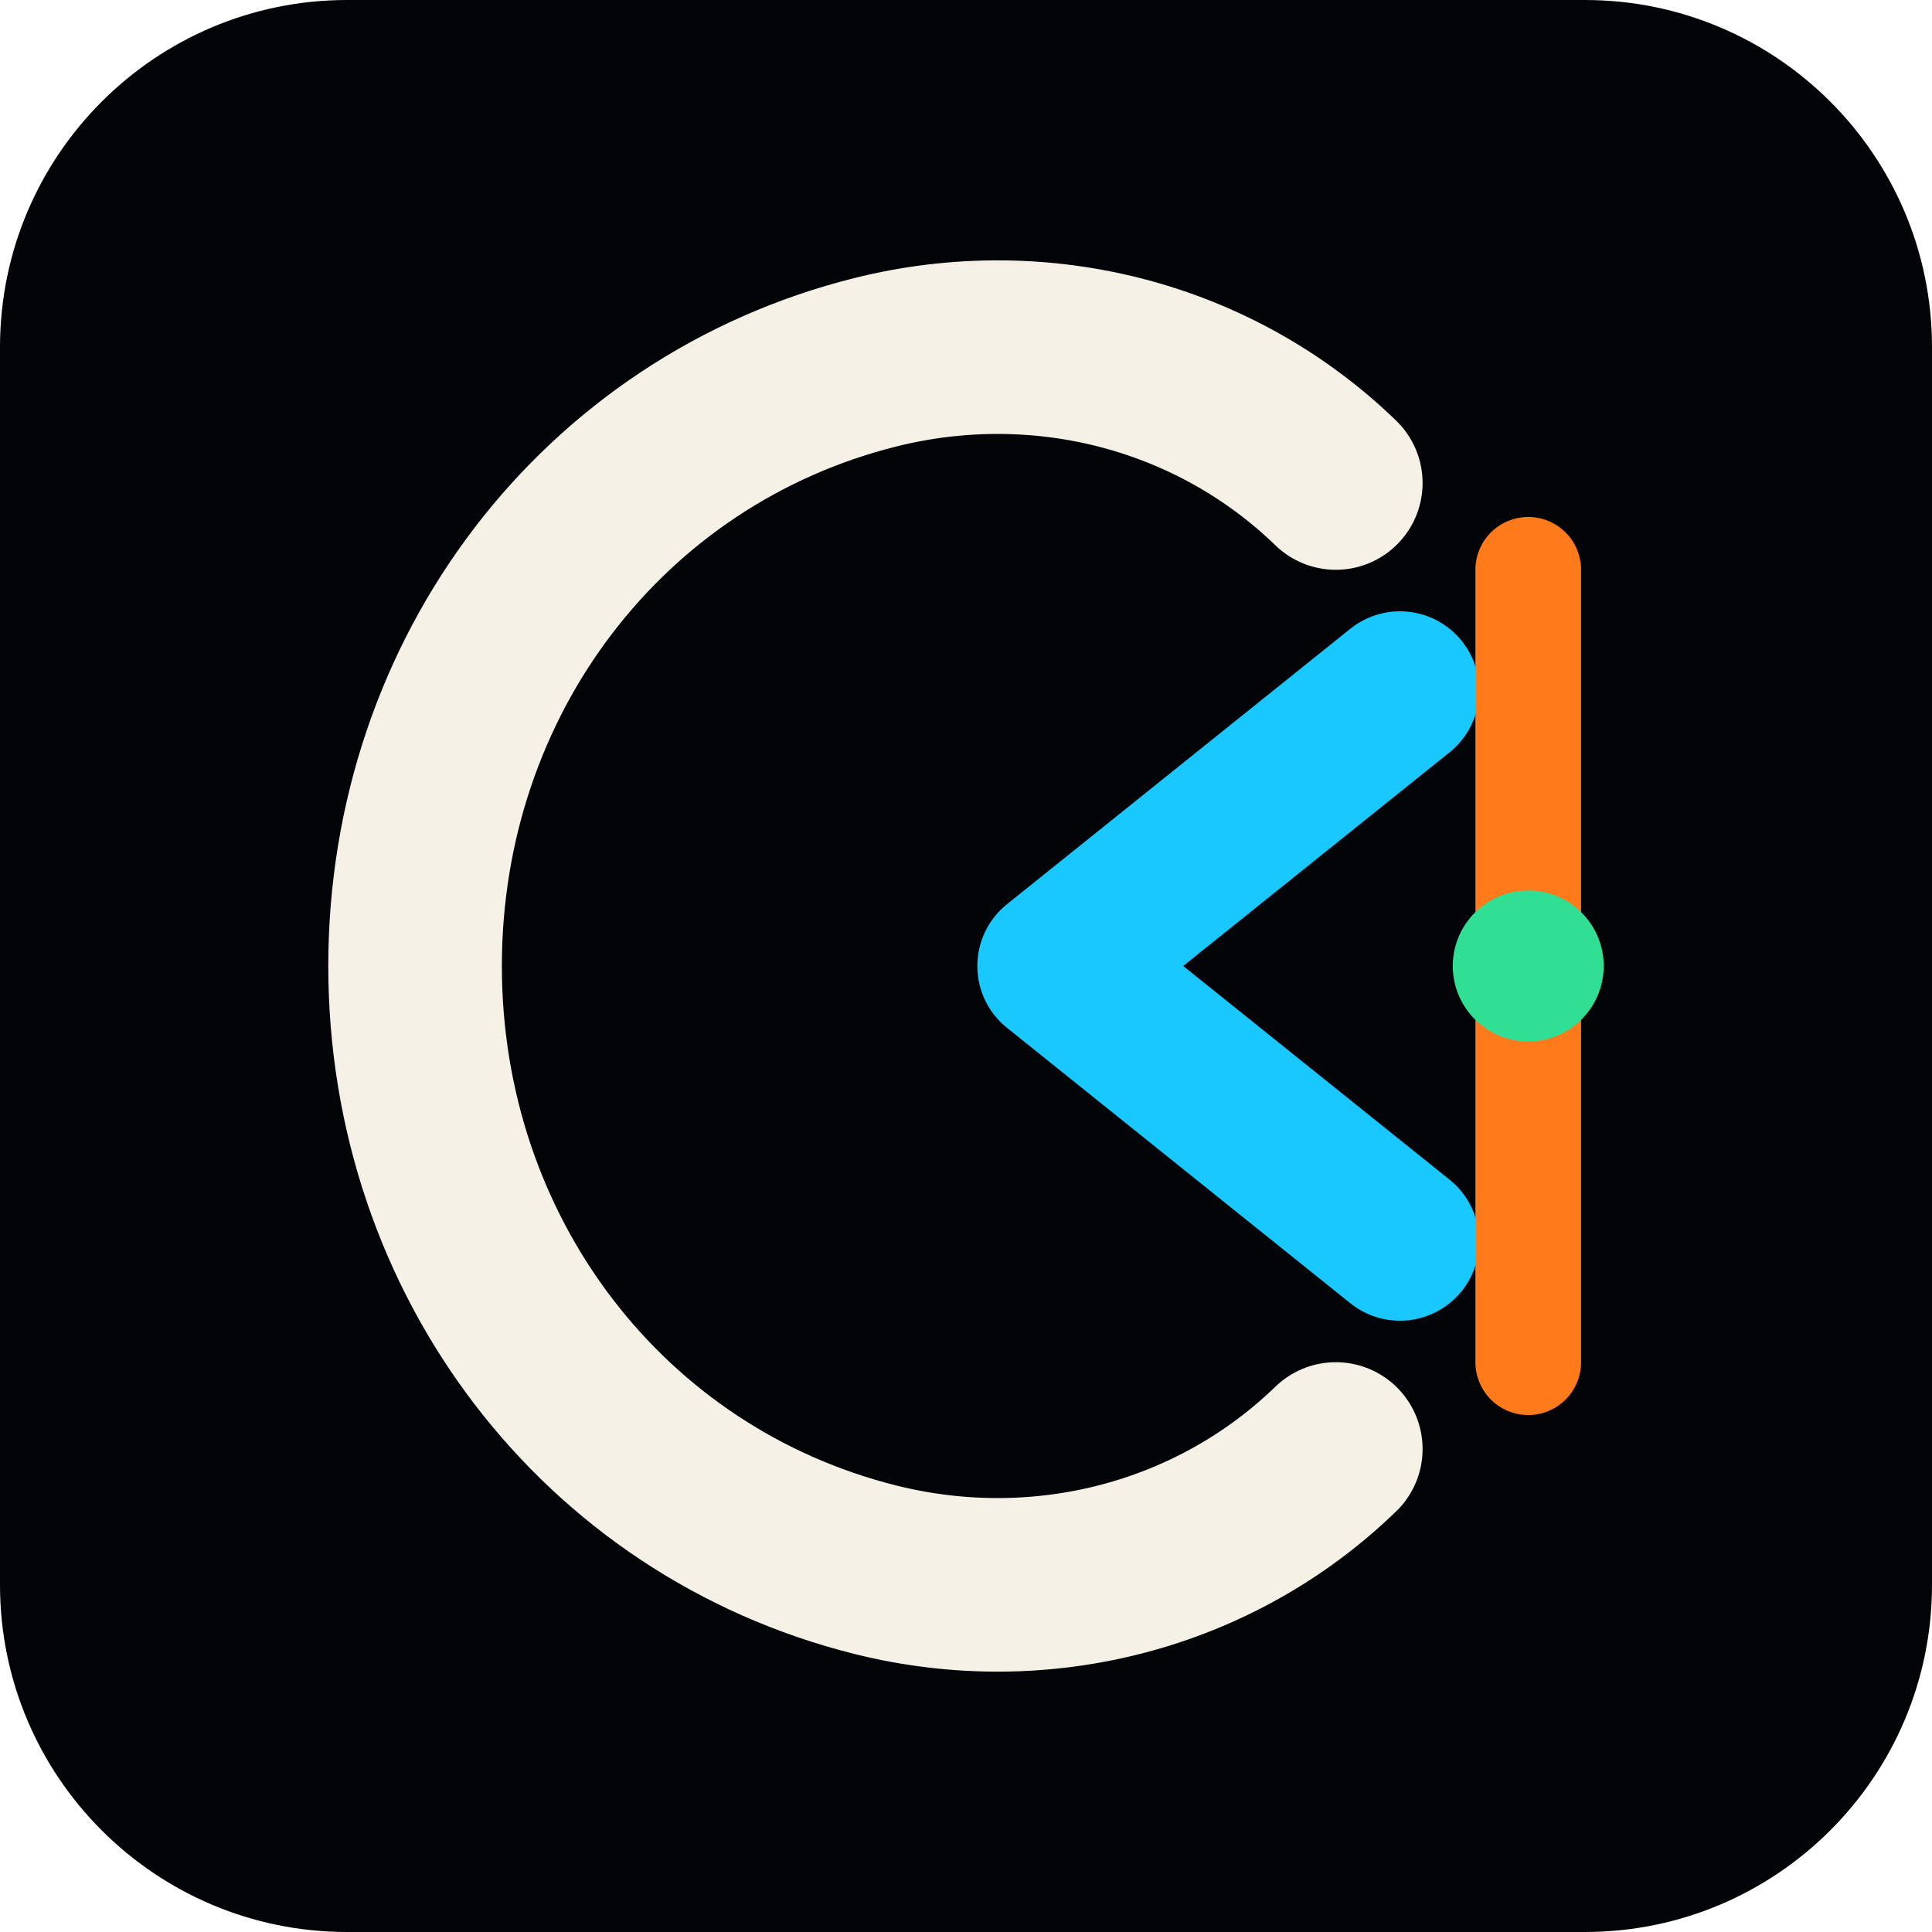
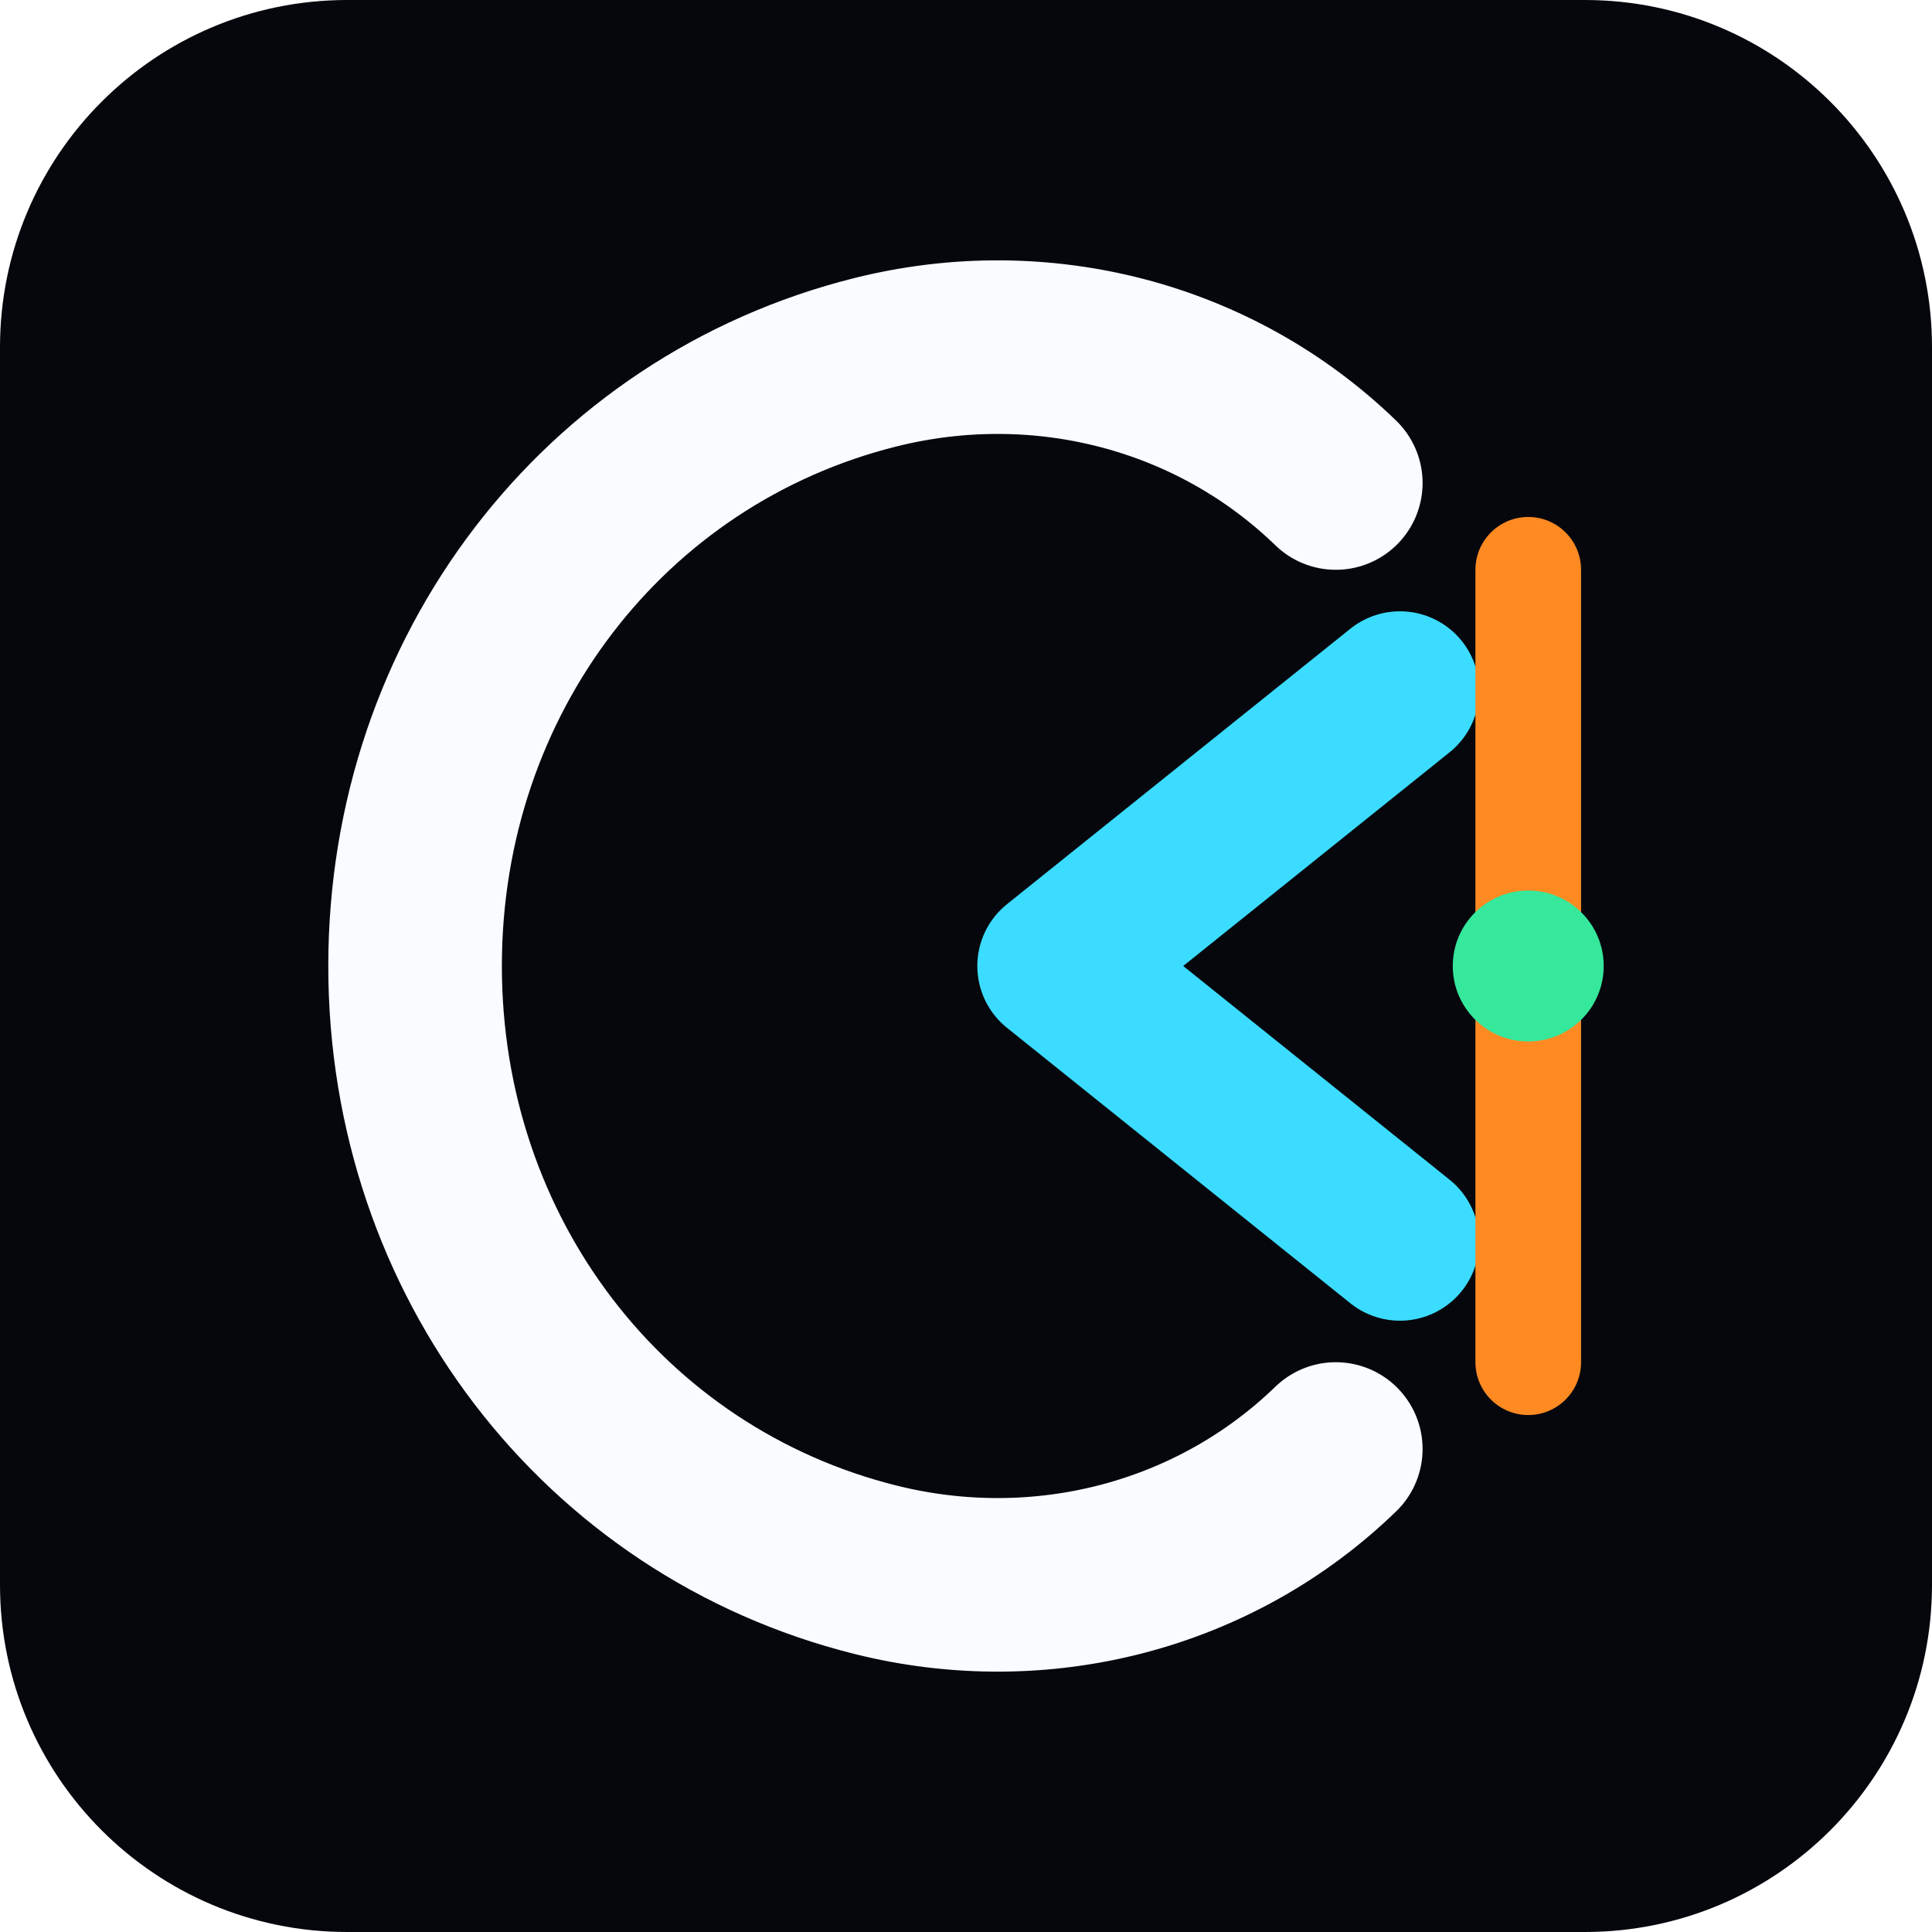
<svg xmlns="http://www.w3.org/2000/svg" width="512" height="512" viewBox="0 0 512 512" fill="none">
-   <rect width="512" height="512" rx="92" fill="#030407" />
-   <path d="M354 128C322 97 276 85 232 96C160 114 110 179 110 256C110 333 160 398 232 416C276 427 322 415 354 384" stroke="#F6F1E7" stroke-width="46" stroke-linecap="round" />
-   <path d="M371 183L280 256L371 329" stroke="#18C8FF" stroke-width="42" stroke-linecap="round" stroke-linejoin="round" />
-   <path d="M405 151L405 361" stroke="#FF7A1A" stroke-width="28" stroke-linecap="round" />
-   <circle cx="405" cy="256" r="20" fill="#30DF94" />
+   <rect width="512" height="512" rx="92" fill="#05070D" />
+   <path d="M354 128C322 97 276 85 232 96C160 114 110 179 110 256C110 333 160 398 232 416C276 427 322 415 354 384" stroke="#F8FBFF" stroke-width="46" stroke-linecap="round" />
+   <path d="M371 183L280 256L371 329" stroke="#3BDCFF" stroke-width="42" stroke-linecap="round" stroke-linejoin="round" />
+   <path d="M405 151L405 361" stroke="#FF8A22" stroke-width="28" stroke-linecap="round" />
+   <circle cx="405" cy="256" r="20" fill="#35E89C" />
</svg>
